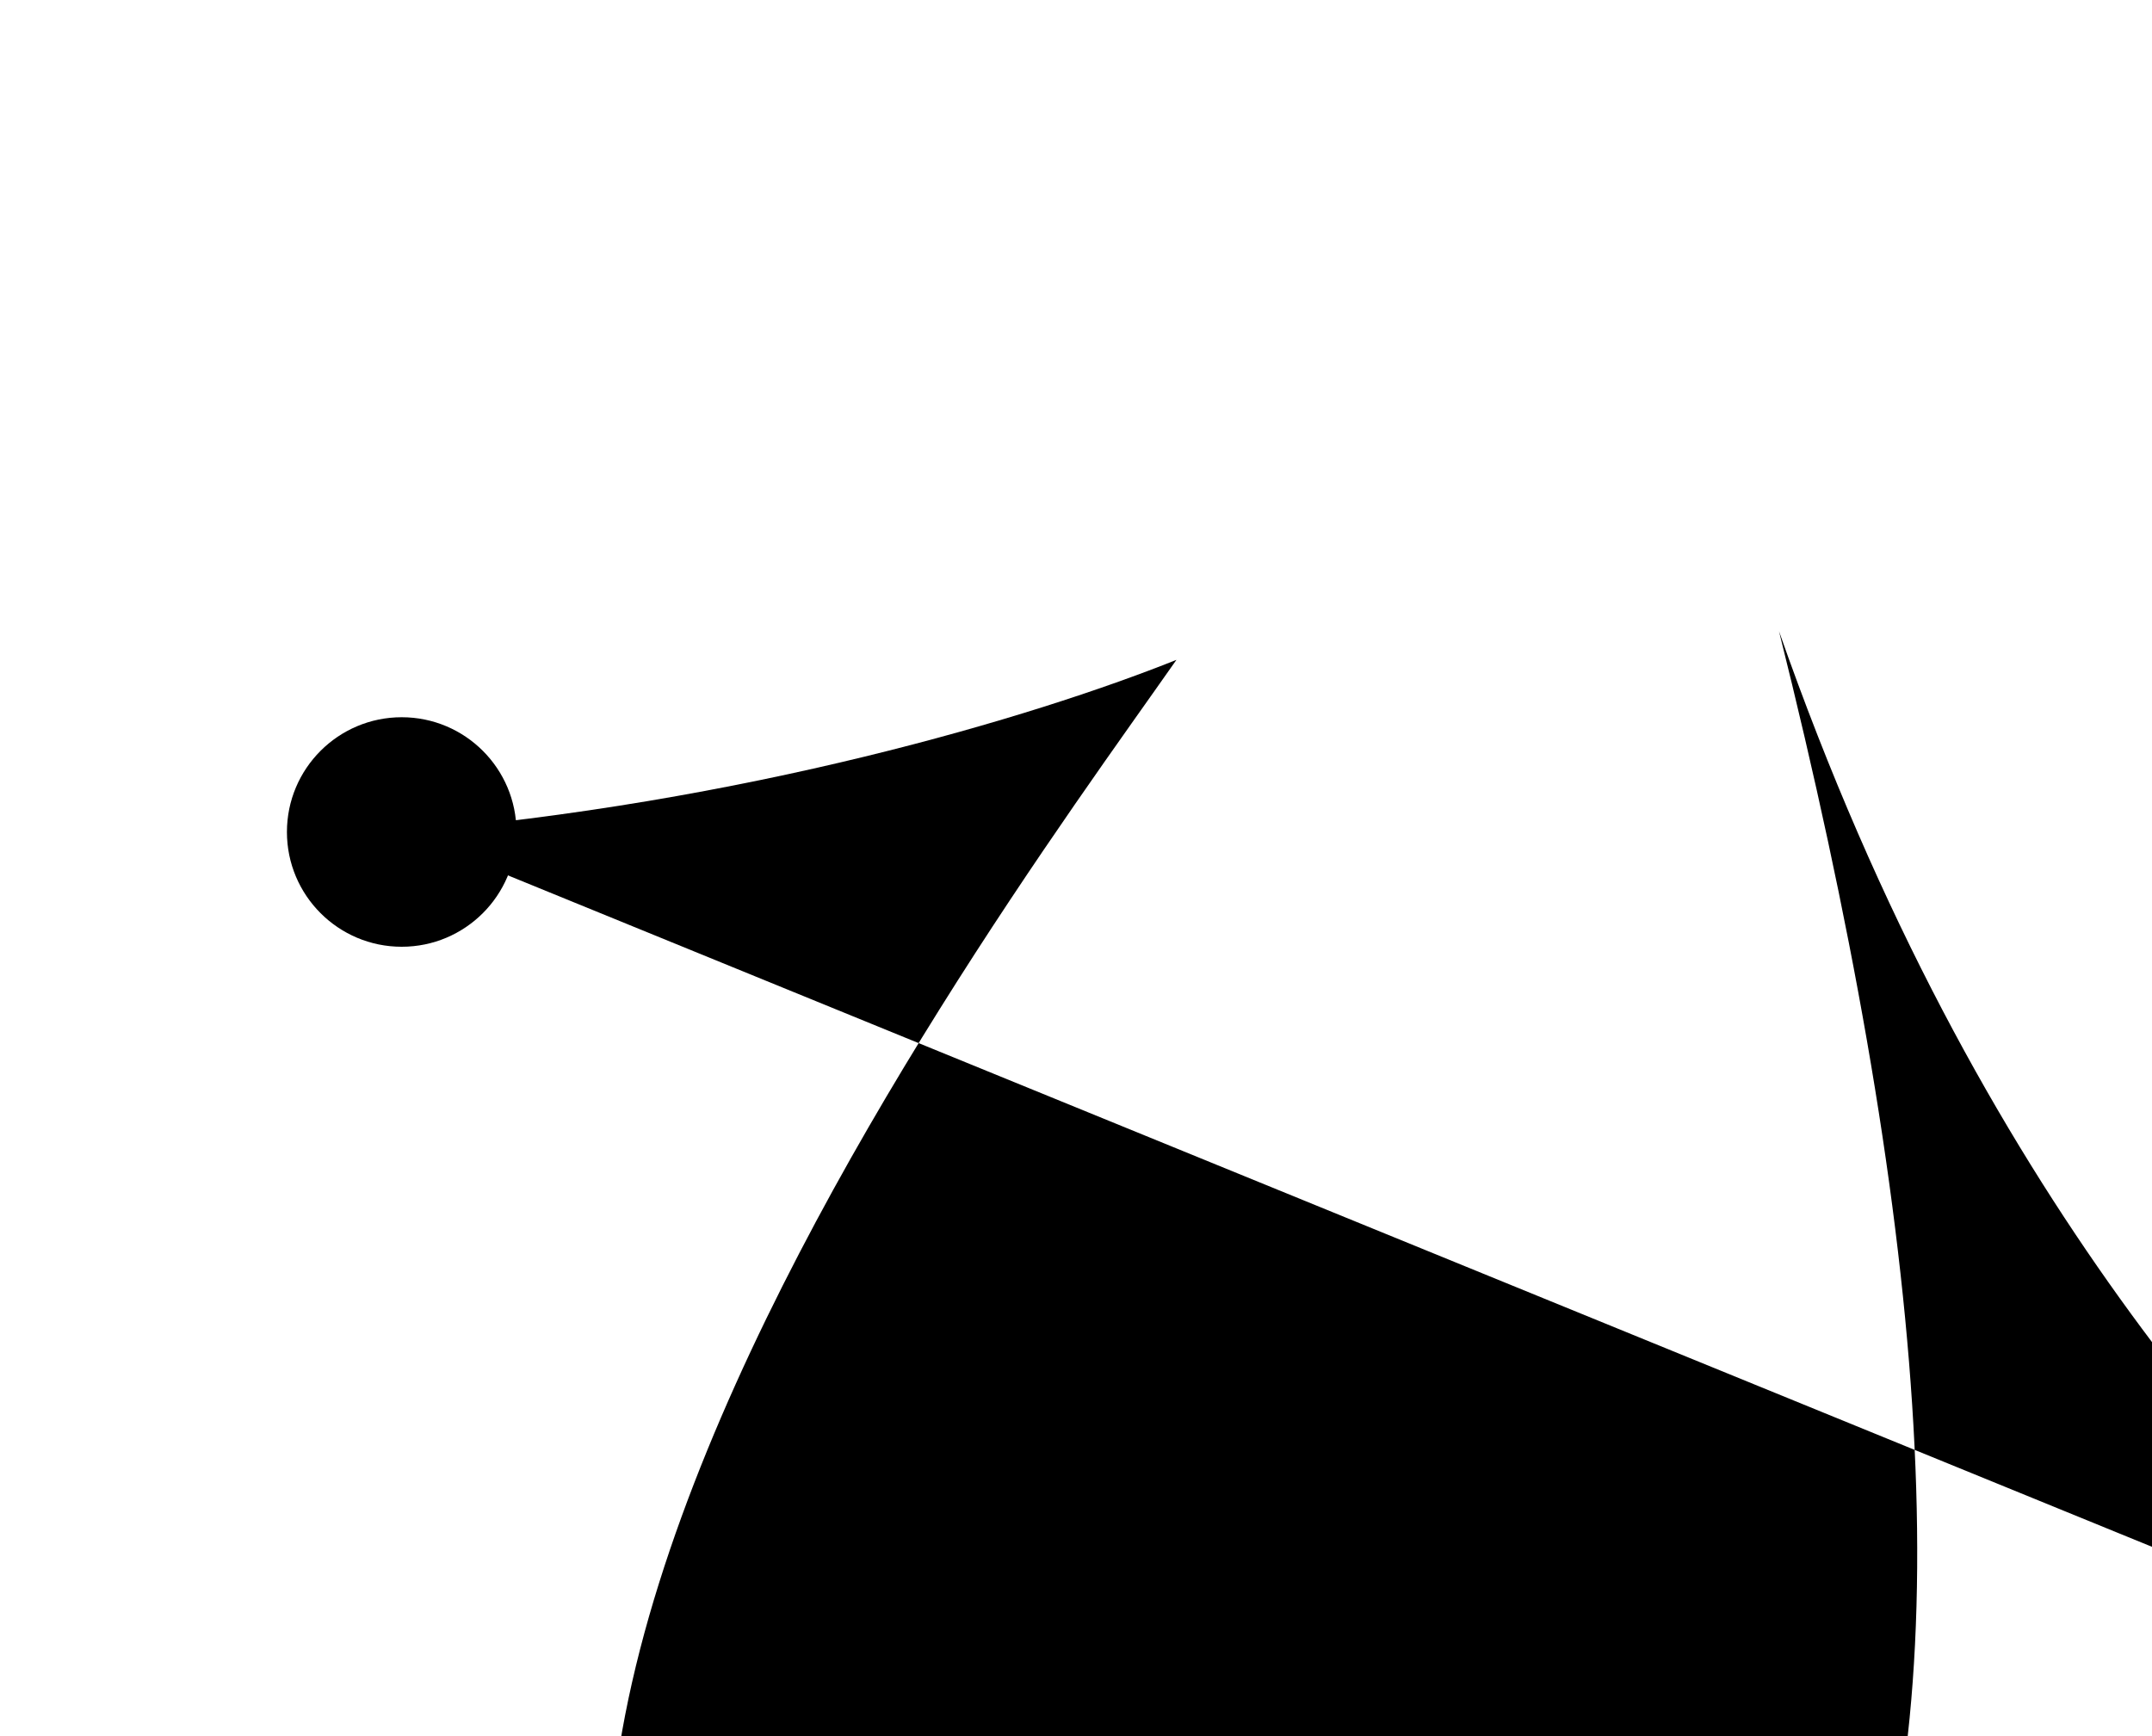
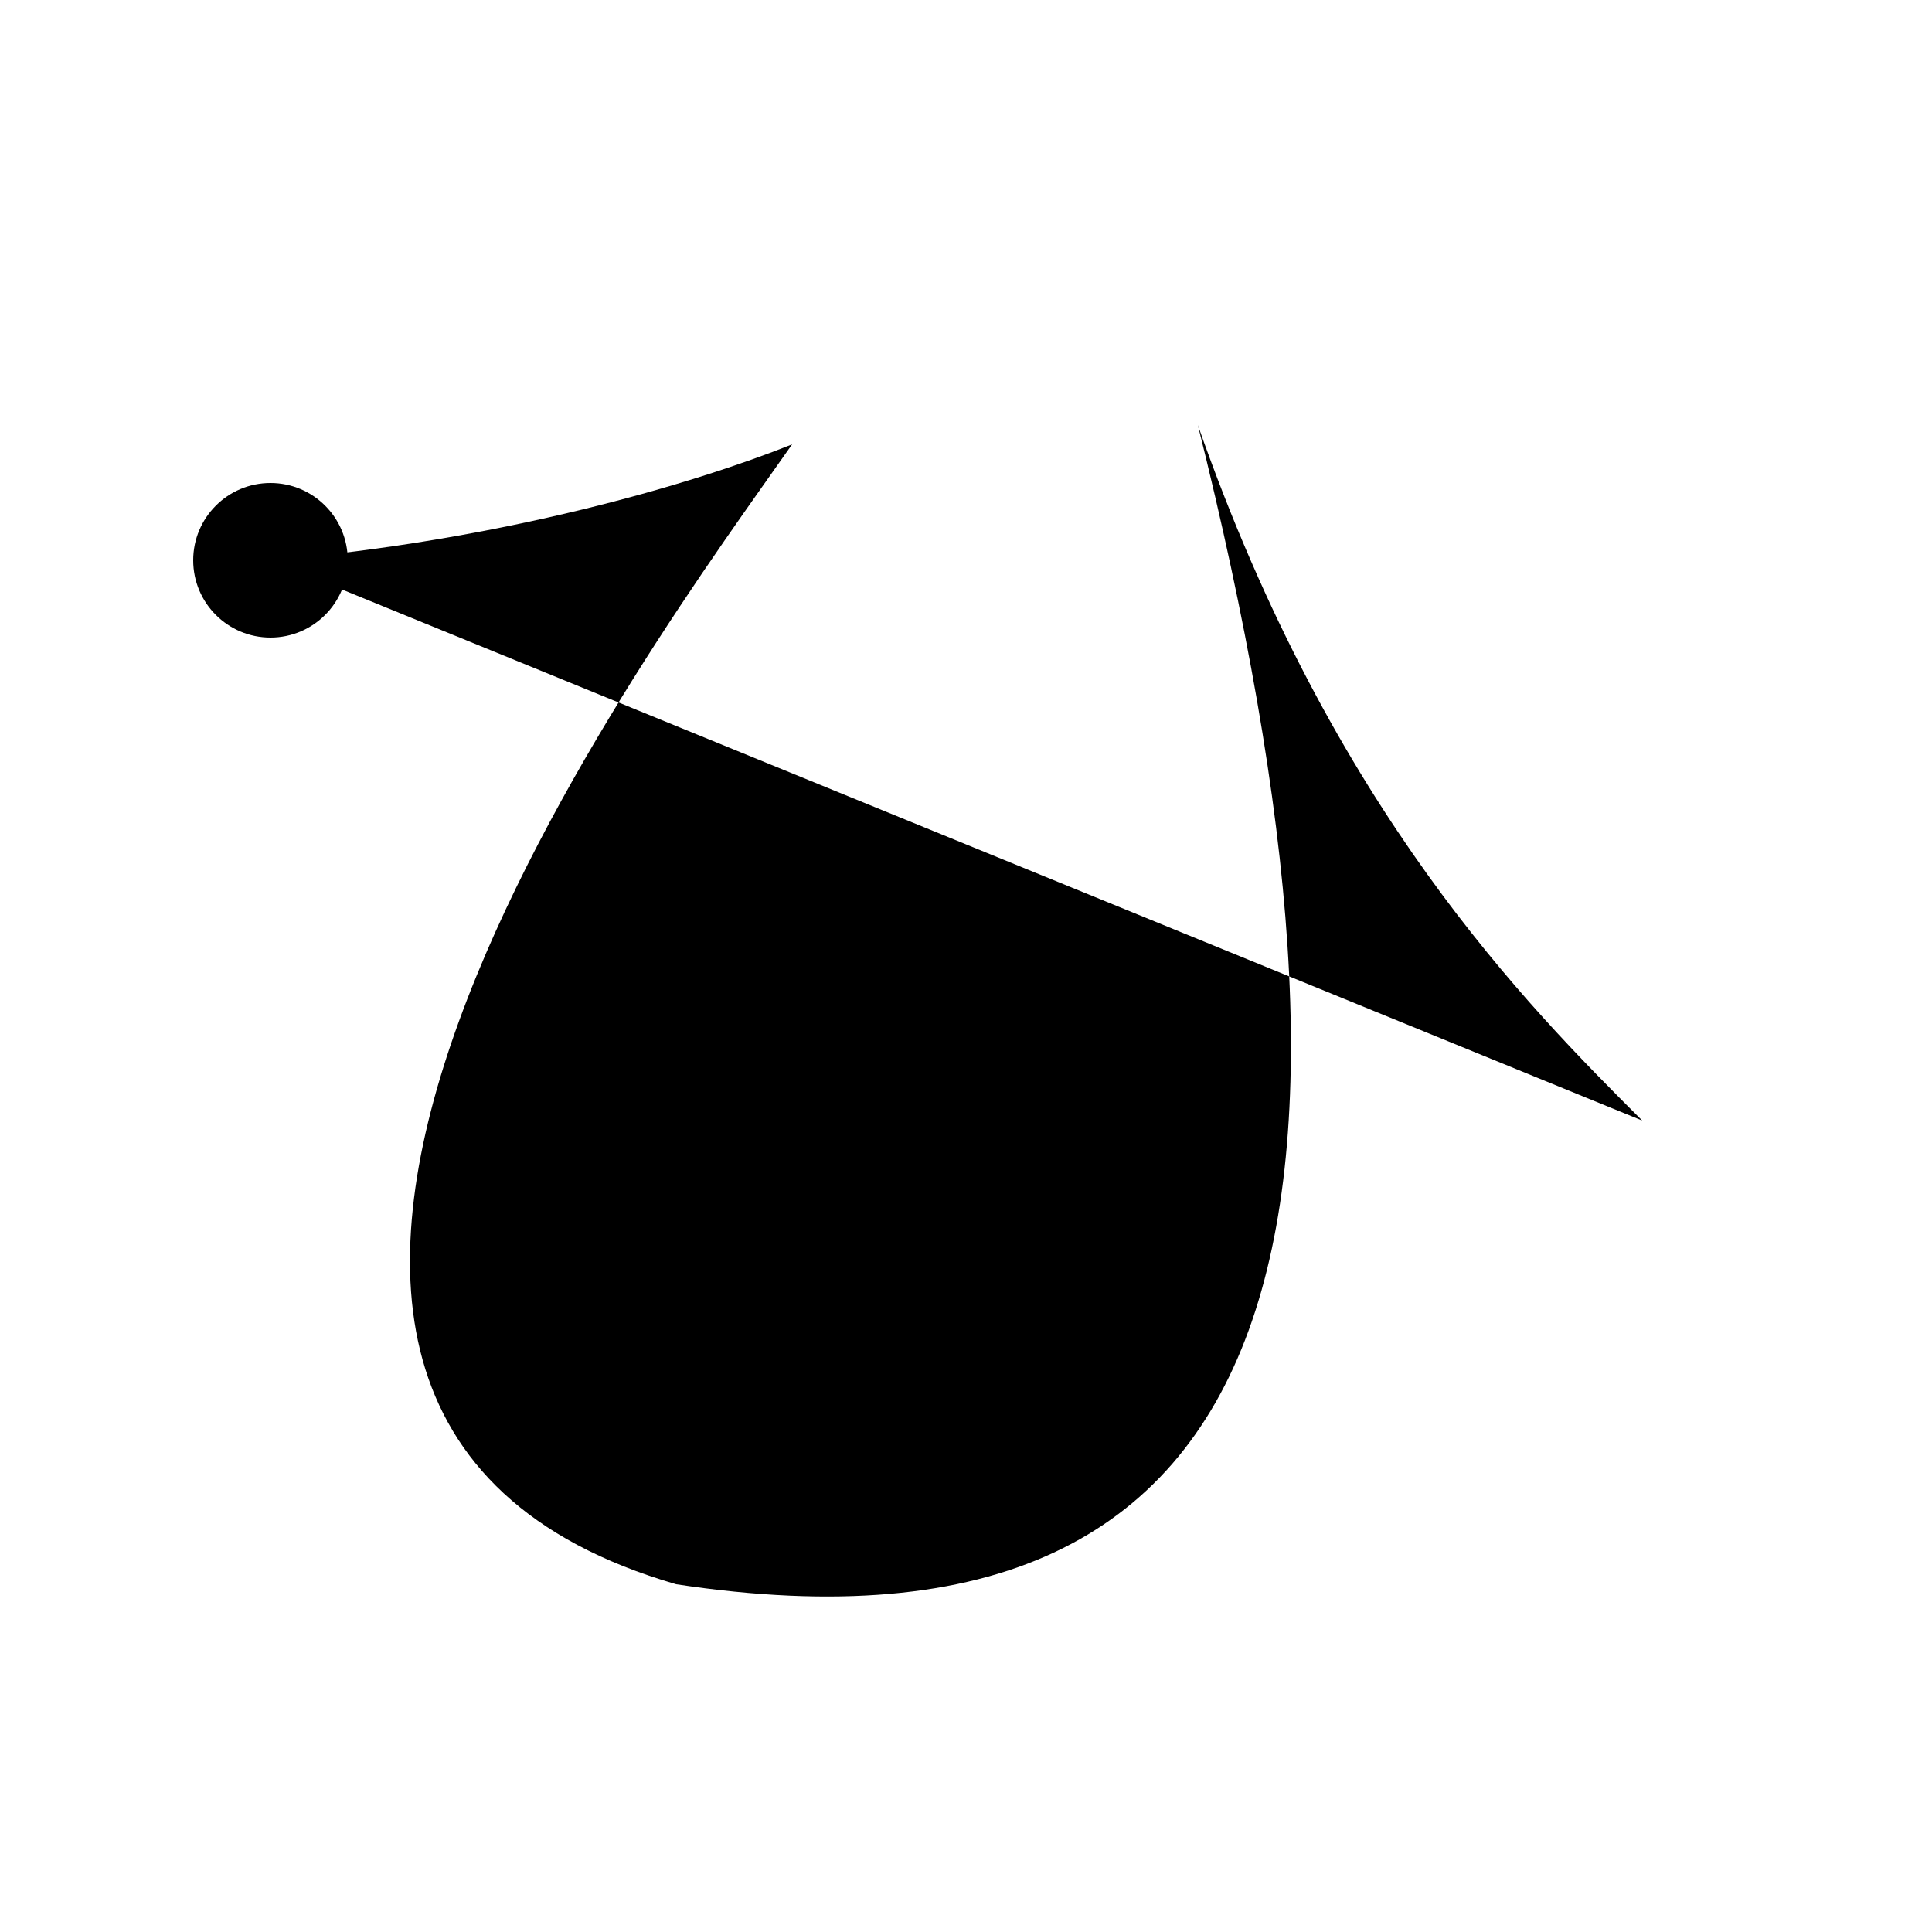
- <svg xmlns="http://www.w3.org/2000/svg" baseProfile="full" height="100%" version="1.1" width="100%">
+ <svg xmlns="http://www.w3.org/2000/svg" baseProfile="full" height="100" version="1.1" viewBox="(0, 0, 100, 100)" width="100">
  <defs />
  <line class="stroke-diagram--bounding-box" x1="1" x2="99" y1="1" y2="1" />
  <line class="stroke-diagram--bounding-box" x1="1" x2="1" y1="1" y2="99" />
  <line class="stroke-diagram--bounding-box" x1="1" x2="99" y1="99" y2="99" />
  <line class="stroke-diagram--guide-line" x1="0" x2="100" y1="50" y2="50" />
  <line class="stroke-diagram--guide-line" x1="50" x2="50" y1="1" y2="99" />
  <line class="stroke-diagram--bounding-box" x1="99" x2="99" y1="1" y2="99" />
  <path class="stroke-diagram--current-path" d="M 14 29 C 26 28 36 25 41 23 34 33 4 73 35 82 68 87 72 62 62 22 69 42 79 52 85 58" />
  <circle class="stroke-diagram--path-start" cx="14" cy="29" r="4" />
</svg>
